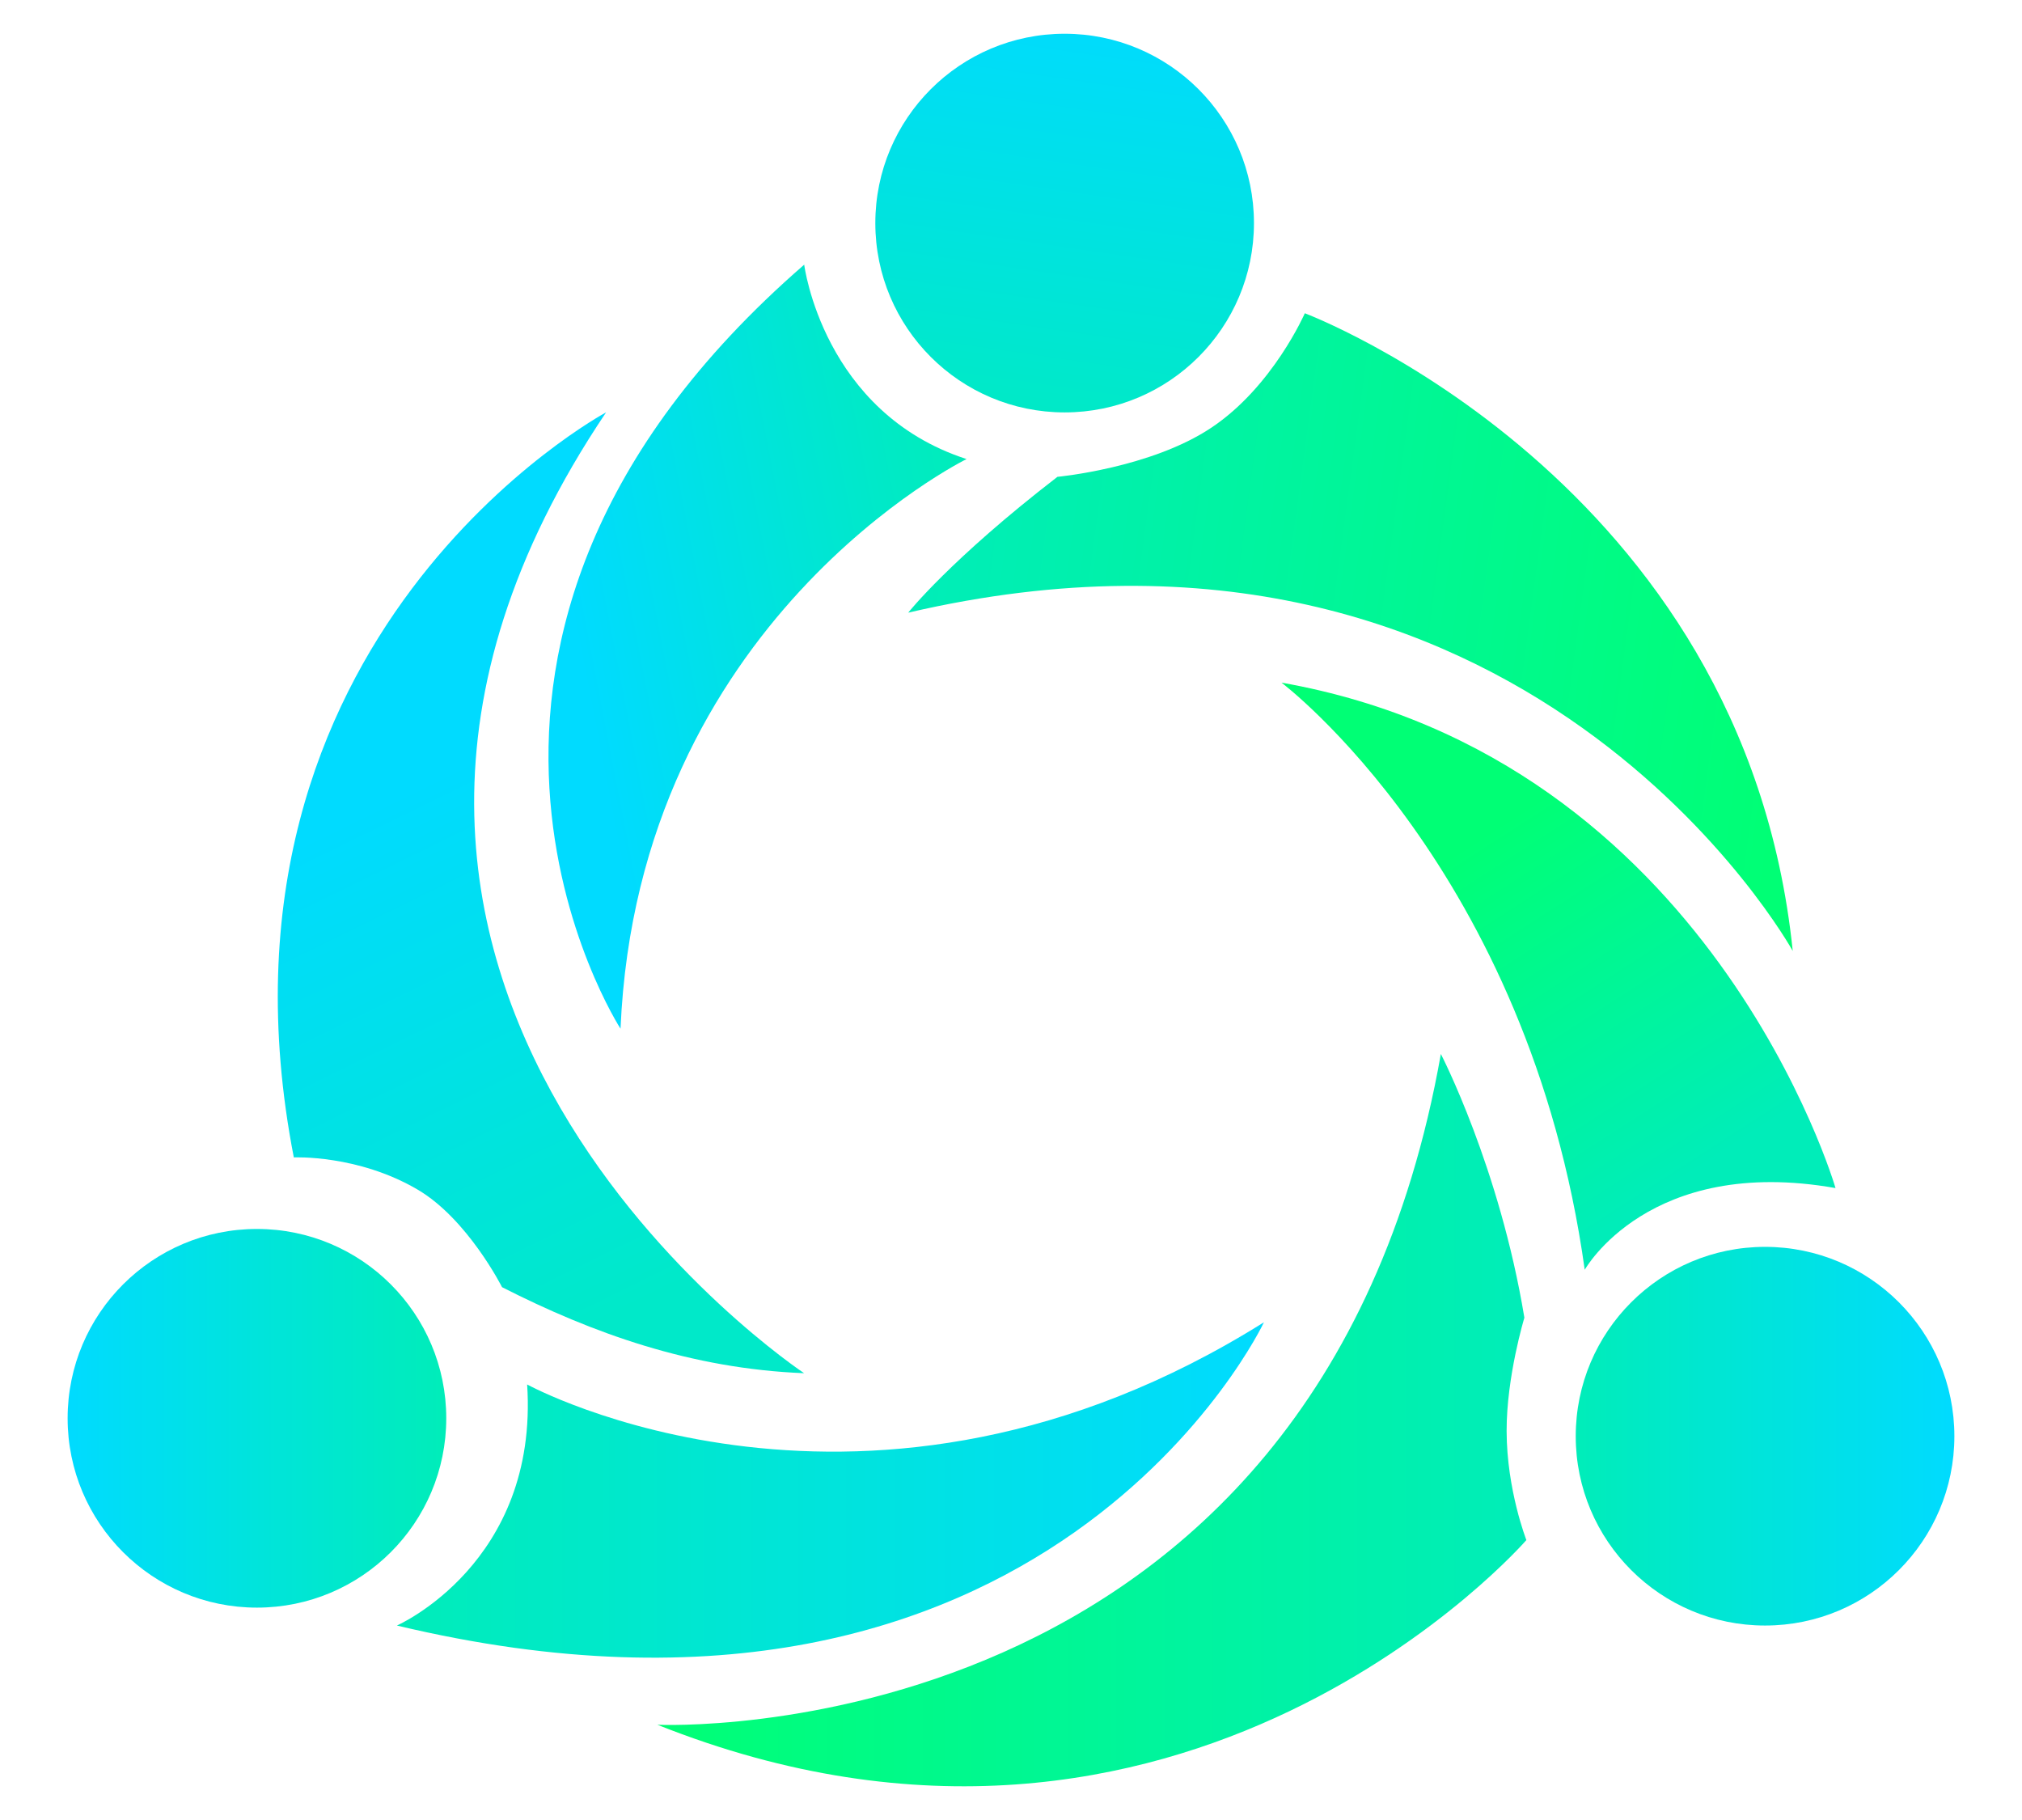
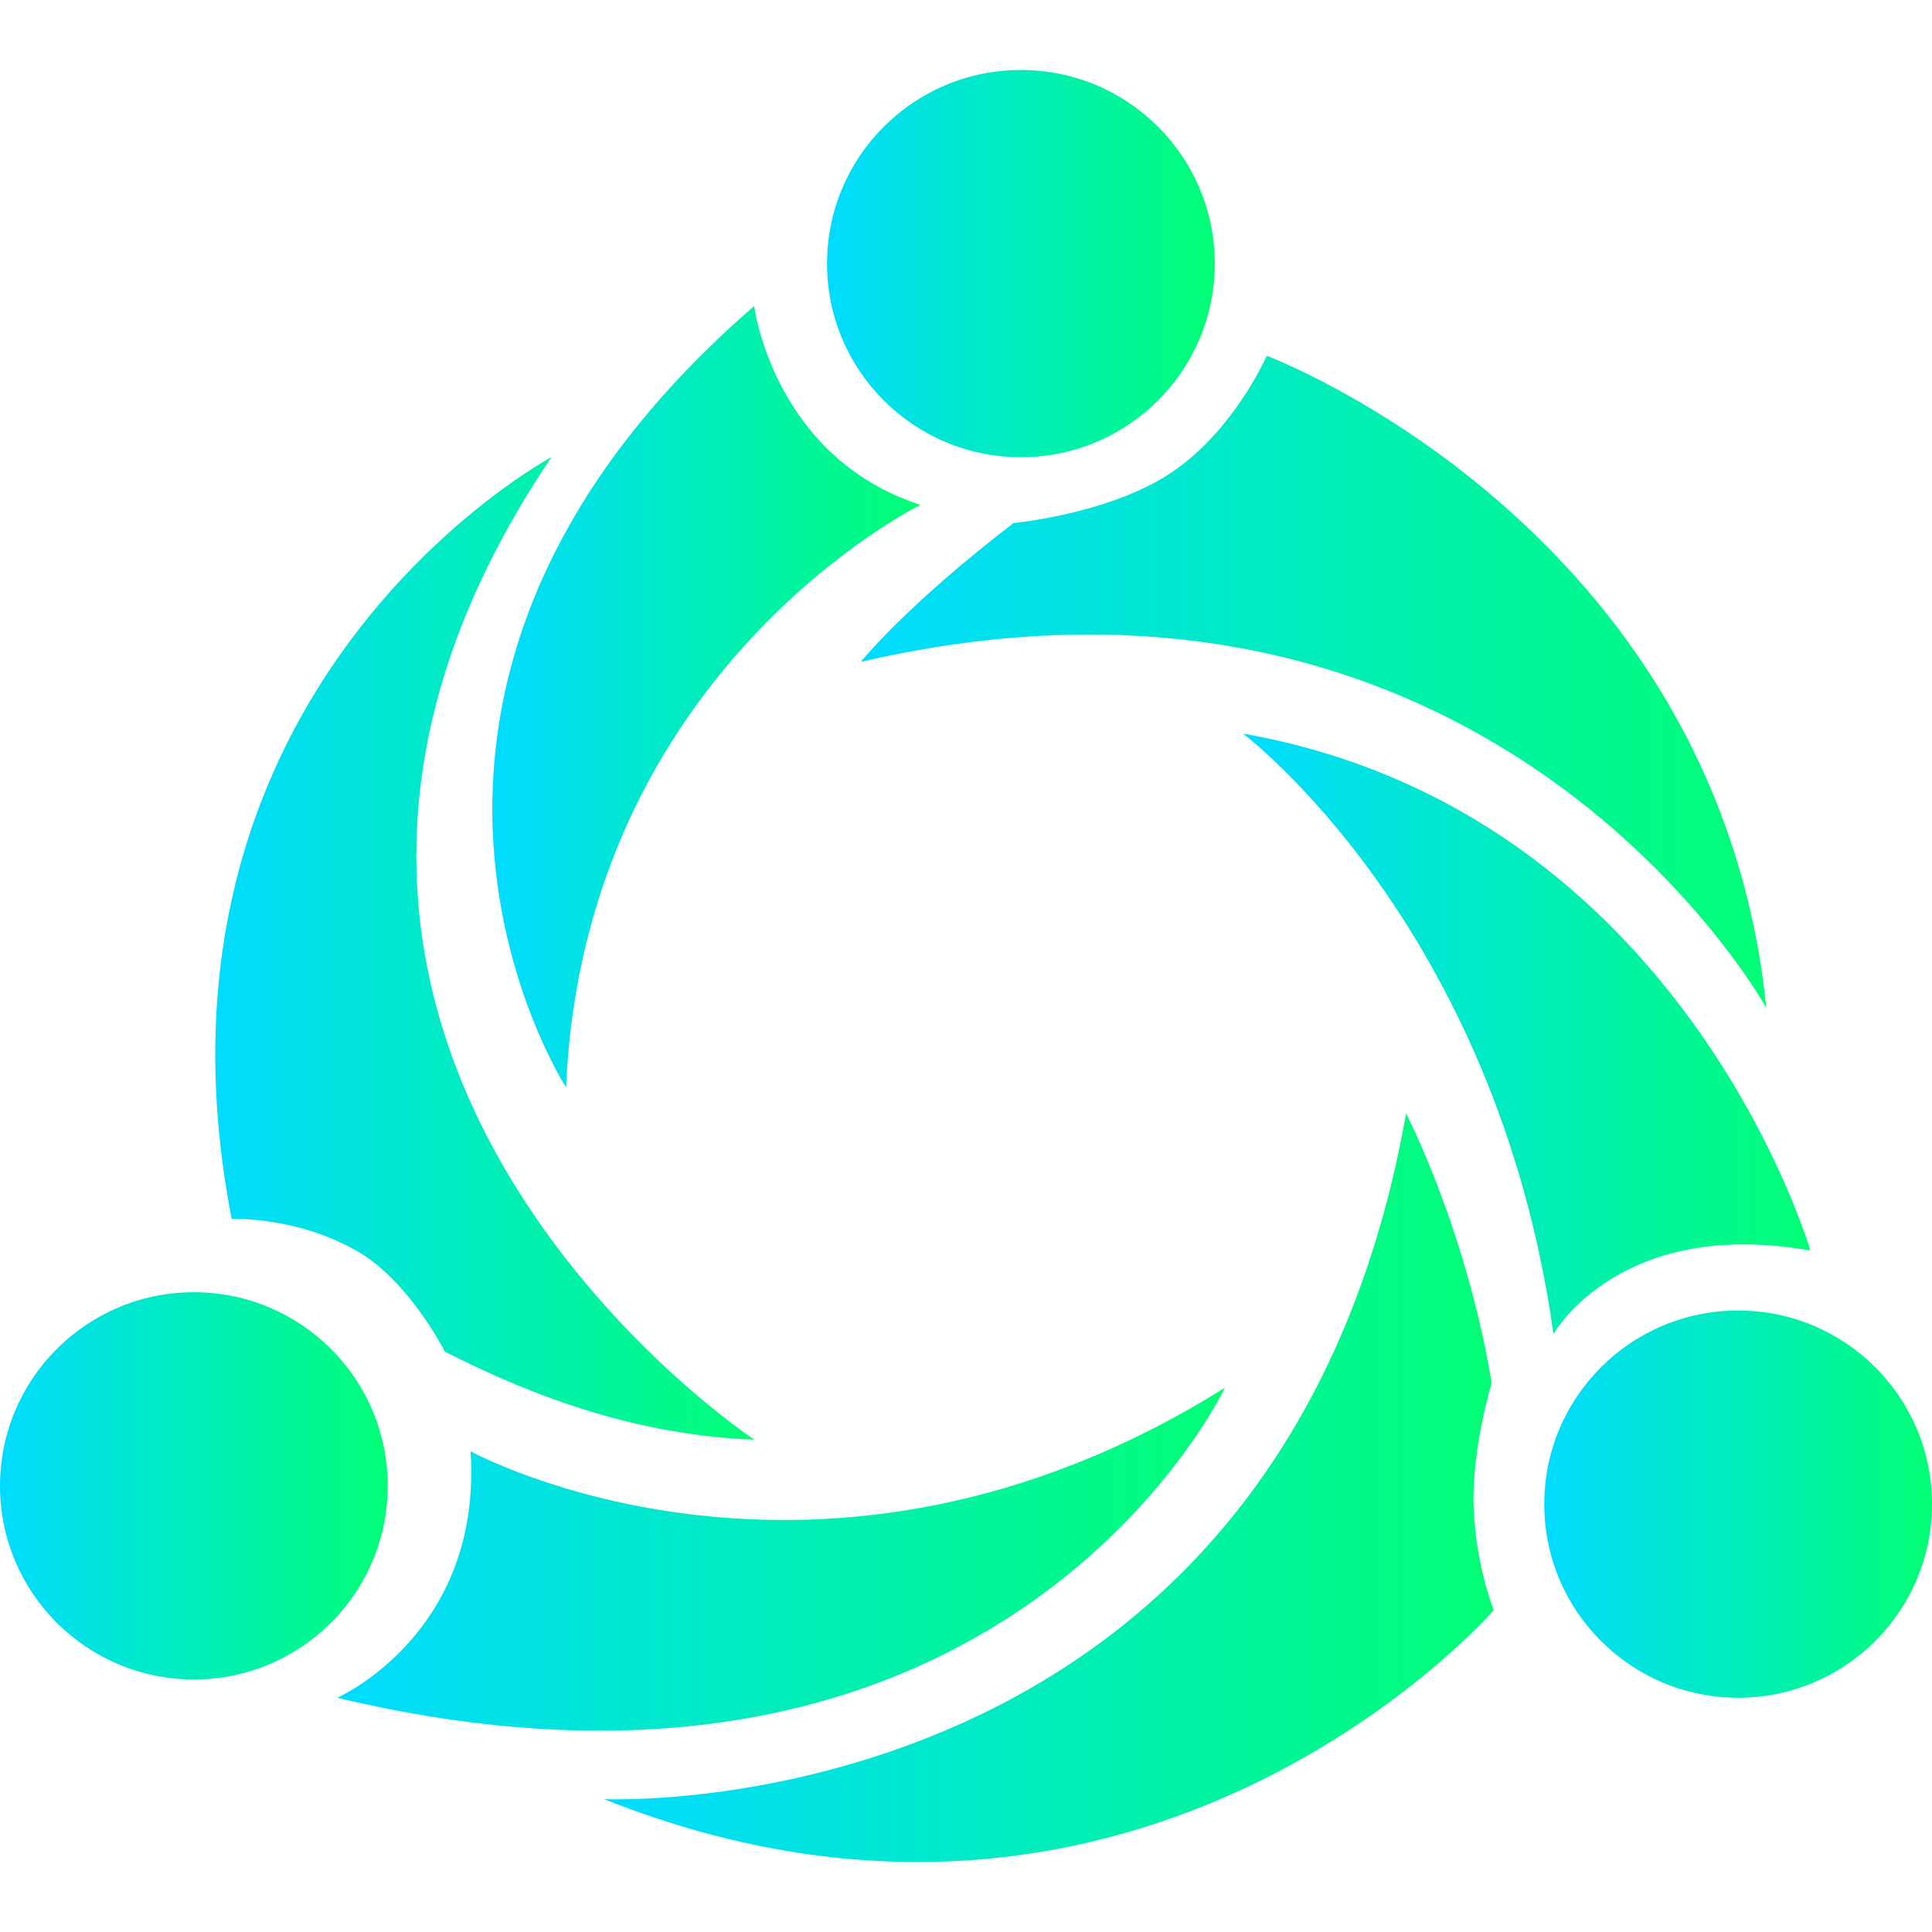
- <svg xmlns="http://www.w3.org/2000/svg" width="500" height="450" viewBox="0 0 500 450" fill="none">
-   <path d="M263.266 101.969C289.12 101.969 310.08 81.01 310.08 55.156C310.08 29.302 289.12 8.343 263.266 8.343C237.411 8.343 216.451 29.302 216.451 55.156C216.451 81.01 237.411 101.969 263.266 101.969Z" fill="url(#paint0_linear_1725_207)" />
-   <path d="M436.463 401.917C462.318 401.917 483.277 380.958 483.277 355.103C483.277 329.249 462.318 308.29 436.463 308.29C410.608 308.29 389.648 329.249 389.648 355.103C389.648 380.958 410.608 401.917 436.463 401.917Z" fill="url(#paint1_linear_1725_207)" />
-   <path d="M63.537 397.49C89.392 397.49 110.351 376.531 110.351 350.677C110.351 324.822 89.392 303.863 63.537 303.863C37.682 303.863 16.723 324.822 16.723 350.677C16.723 376.531 37.682 397.49 63.537 397.49Z" fill="url(#paint2_linear_1725_207)" />
-   <path d="M198.846 339.529C198.846 339.529 54.398 243.768 149.879 101.952C149.879 101.952 47.554 156.844 72.655 286.171C72.655 286.171 88.442 285.431 103.259 294.126C115.642 301.394 124.144 318.256 124.144 318.256C146.528 329.651 170.905 338.417 198.846 339.529Z" fill="url(#paint3_linear_1725_207)" />
-   <path d="M153.444 254.351C153.444 254.351 91.407 158.696 198.865 65.439C198.865 65.439 203.451 101.969 239.012 113.505C239.012 113.505 157.766 153.404 153.444 254.351Z" fill="url(#paint4_linear_1725_207)" />
-   <path d="M224.582 151.482C224.582 151.482 234.989 138.324 261.483 117.898C261.483 117.898 284.626 115.746 299.601 105.709C314.771 95.567 322.656 77.452 322.656 77.452C322.656 77.452 431.296 118.304 443.308 235.125C443.308 235.125 377.443 115.905 224.582 151.482Z" fill="url(#paint5_linear_1725_207)" />
-   <path d="M453.892 293.773C453.892 293.773 423.129 187.535 316.889 168.785C316.889 168.785 378.044 214.805 391.873 313.952C391.873 313.952 407.73 285.589 453.892 293.756V293.773Z" fill="url(#paint6_linear_1725_207)" />
-   <path d="M356.294 260.595C356.294 260.595 370.811 288.587 376.949 325.805C376.949 325.805 372.522 340.357 372.557 353.868C372.592 368.403 377.443 380.785 377.443 380.785C377.443 380.785 292.845 478.363 162.562 426.452C162.562 426.452 325.531 434.142 356.294 260.612V260.595Z" fill="url(#paint7_linear_1725_207)" />
-   <path d="M312.549 326.935C312.549 326.935 259.19 440.352 98.144 401.917C98.144 401.917 133.229 386.554 130.354 342.316C130.354 342.316 214.475 388.459 312.549 326.935Z" fill="url(#paint8_linear_1725_207)" />
+ <svg xmlns="http://www.w3.org/2000/svg" width="500" height="500" viewBox="0 0 500 500" fill="none">
+   <path d="M264.209 118.33C291.919 118.33 314.382 95.895 314.382 68.219C314.382 40.544 291.919 18.108 264.209 18.108C236.499 18.108 214.035 40.544 214.035 68.219C214.035 95.895 236.499 118.33 264.209 118.33Z" fill="url(#paint0_linear_1732_229)" />
+   <path d="M449.826 439.38C477.536 439.38 499.999 416.945 499.999 389.269C499.999 361.594 477.536 339.158 449.826 339.158C422.116 339.158 399.652 361.594 399.652 389.269C399.652 416.945 422.116 439.38 449.826 439.38Z" fill="url(#paint1_linear_1732_229)" />
+   <path d="M50.173 434.649C77.883 434.649 100.347 412.214 100.347 384.539C100.347 356.863 77.883 334.428 50.173 334.428C22.463 334.428 0 356.863 0 384.539C0 412.214 22.463 434.649 50.173 434.649Z" fill="url(#paint2_linear_1732_229)" />
+   <path d="M195.197 372.593C195.197 372.593 40.391 270.096 142.716 118.297C142.716 118.297 33.048 177.059 59.963 315.477C59.963 315.477 76.897 314.699 92.752 323.979C106.03 331.762 115.142 349.813 115.142 349.813C139.119 361.996 165.255 371.396 195.197 372.593Z" fill="url(#paint3_linear_1732_229)" />
+   <path d="M146.504 281.415C146.504 281.415 80.026 179.038 195.179 79.205C195.179 79.205 200.095 118.3 238.219 130.663C238.219 130.663 151.15 173.38 146.504 281.415Z" fill="url(#paint4_linear_1732_229)" />
+   <path d="M222.757 171.315C222.757 171.315 233.906 157.215 262.29 135.363C262.29 135.363 287.077 133.058 303.142 122.311C319.387 111.445 327.839 92.077 327.839 92.077C327.839 92.077 444.281 135.812 457.139 260.85C457.139 260.85 386.555 133.237 222.727 171.315H222.757Z" fill="url(#paint5_linear_1732_229)" />
+   <path d="M468.508 323.628C468.508 323.628 435.538 209.906 321.674 189.85C321.674 189.85 387.223 239.092 402.029 345.241C402.029 345.241 419.024 314.887 468.478 323.628H468.508Z" fill="url(#paint6_linear_1732_229)" />
+   <path d="M363.884 288.126C363.884 288.126 379.44 318.09 386.034 357.904C386.034 357.904 381.298 373.47 381.328 387.928C381.358 403.494 386.573 416.726 386.573 416.726C386.573 416.726 295.907 521.168 156.297 465.609C156.297 465.609 330.945 473.841 363.914 288.096L363.884 288.126Z" fill="url(#paint7_linear_1732_229)" />
+   <path d="M317.023 359.129C317.023 359.129 259.836 480.544 87.256 439.384C87.256 439.384 124.871 422.92 121.784 375.593C121.784 375.593 211.94 424.985 317.023 359.129Z" fill="url(#paint8_linear_1732_229)" />
  <defs>
-     <linearGradient id="paint0_linear_1725_207" x1="253.035" y1="125.464" x2="270.814" y2="3.316" gradientUnits="userSpaceOnUse">
-       <stop stop-color="#00EDB9" />
-       <stop offset="1" stop-color="#00DBFF" />
-     </linearGradient>
-     <linearGradient id="paint1_linear_1725_207" x1="389.648" y1="355.103" x2="483.277" y2="355.103" gradientUnits="userSpaceOnUse">
-       <stop stop-color="#00EDB9" />
-       <stop offset="0.49" stop-color="#00E4DB" />
-       <stop offset="1" stop-color="#00DBFF" />
-     </linearGradient>
-     <linearGradient id="paint2_linear_1725_207" x1="16.723" y1="350.677" x2="110.351" y2="350.677" gradientUnits="userSpaceOnUse">
+     <linearGradient id="paint0_linear_1732_229" x1="214.035" y1="68.219" x2="314.382" y2="68.219" gradientUnits="userSpaceOnUse">
      <stop stop-color="#00DBFF" />
-       <stop offset="0.51" stop-color="#00E4DB" />
-       <stop offset="1" stop-color="#00EDB9" />
-     </linearGradient>
-     <linearGradient id="paint3_linear_1725_207" x1="109.821" y1="191.098" x2="171.079" y2="316.088" gradientUnits="userSpaceOnUse">
-       <stop stop-color="#00DBFF" />
-       <stop offset="1" stop-color="#00E9C9" />
-     </linearGradient>
-     <linearGradient id="paint4_linear_1725_207" x1="144.148" y1="166.086" x2="245.644" y2="146.453" gradientUnits="userSpaceOnUse">
-       <stop stop-color="#00DBFF" />
-       <stop offset="0.51" stop-color="#00E4DB" />
-       <stop offset="1" stop-color="#00EDB9" />
-     </linearGradient>
-     <linearGradient id="paint5_linear_1725_207" x1="227.404" y1="135.325" x2="444.172" y2="164.536" gradientUnits="userSpaceOnUse">
-       <stop stop-color="#00EDB9" />
      <stop offset="1" stop-color="#00FF75" />
    </linearGradient>
-     <linearGradient id="paint6_linear_1725_207" x1="364.744" y1="207.89" x2="417.924" y2="290.388" gradientUnits="userSpaceOnUse">
-       <stop stop-color="#00FF75" />
-       <stop offset="1" stop-color="#00EDB9" />
+     <linearGradient id="paint1_linear_1732_229" x1="399.652" y1="389.269" x2="499.999" y2="389.269" gradientUnits="userSpaceOnUse">
+       <stop stop-color="#00DBFF" />
+       <stop offset="1" stop-color="#00FF75" />
    </linearGradient>
-     <linearGradient id="paint7_linear_1725_207" x1="162.58" y1="351.134" x2="377.443" y2="351.134" gradientUnits="userSpaceOnUse">
-       <stop stop-color="#00FF75" />
-       <stop offset="1" stop-color="#00EDB9" />
+     <linearGradient id="paint2_linear_1732_229" x1="0" y1="384.539" x2="100.347" y2="384.539" gradientUnits="userSpaceOnUse">
+       <stop stop-color="#00DBFF" />
+       <stop offset="1" stop-color="#00FF75" />
    </linearGradient>
-     <linearGradient id="paint8_linear_1725_207" x1="98.162" y1="368.403" x2="312.549" y2="368.403" gradientUnits="userSpaceOnUse">
-       <stop stop-color="#00EDB9" />
-       <stop offset="0.49" stop-color="#00E4DB" />
-       <stop offset="1" stop-color="#00DBFF" />
+     <linearGradient id="paint3_linear_1732_229" x1="55.711" y1="245.445" x2="195.197" y2="245.445" gradientUnits="userSpaceOnUse">
+       <stop stop-color="#00DBFF" />
+       <stop offset="1" stop-color="#00FF75" />
+     </linearGradient>
+     <linearGradient id="paint4_linear_1732_229" x1="127.414" y1="180.31" x2="238.219" y2="180.31" gradientUnits="userSpaceOnUse">
+       <stop stop-color="#00DBFF" />
+       <stop offset="1" stop-color="#00FF75" />
+     </linearGradient>
+     <linearGradient id="paint5_linear_1732_229" x1="222.727" y1="176.463" x2="457.139" y2="176.463" gradientUnits="userSpaceOnUse">
+       <stop stop-color="#00DBFF" />
+       <stop offset="1" stop-color="#00FF75" />
+     </linearGradient>
+     <linearGradient id="paint6_linear_1732_229" x1="321.674" y1="267.545" x2="468.508" y2="267.545" gradientUnits="userSpaceOnUse">
+       <stop stop-color="#00DBFF" />
+       <stop offset="1" stop-color="#00FF75" />
+     </linearGradient>
+     <linearGradient id="paint7_linear_1732_229" x1="156.297" y1="384.994" x2="386.573" y2="384.994" gradientUnits="userSpaceOnUse">
+       <stop stop-color="#00DBFF" />
+       <stop offset="1" stop-color="#00FF75" />
+     </linearGradient>
+     <linearGradient id="paint8_linear_1732_229" x1="87.256" y1="403.515" x2="317.023" y2="403.515" gradientUnits="userSpaceOnUse">
+       <stop stop-color="#00DBFF" />
+       <stop offset="1" stop-color="#00FF75" />
    </linearGradient>
  </defs>
</svg>
